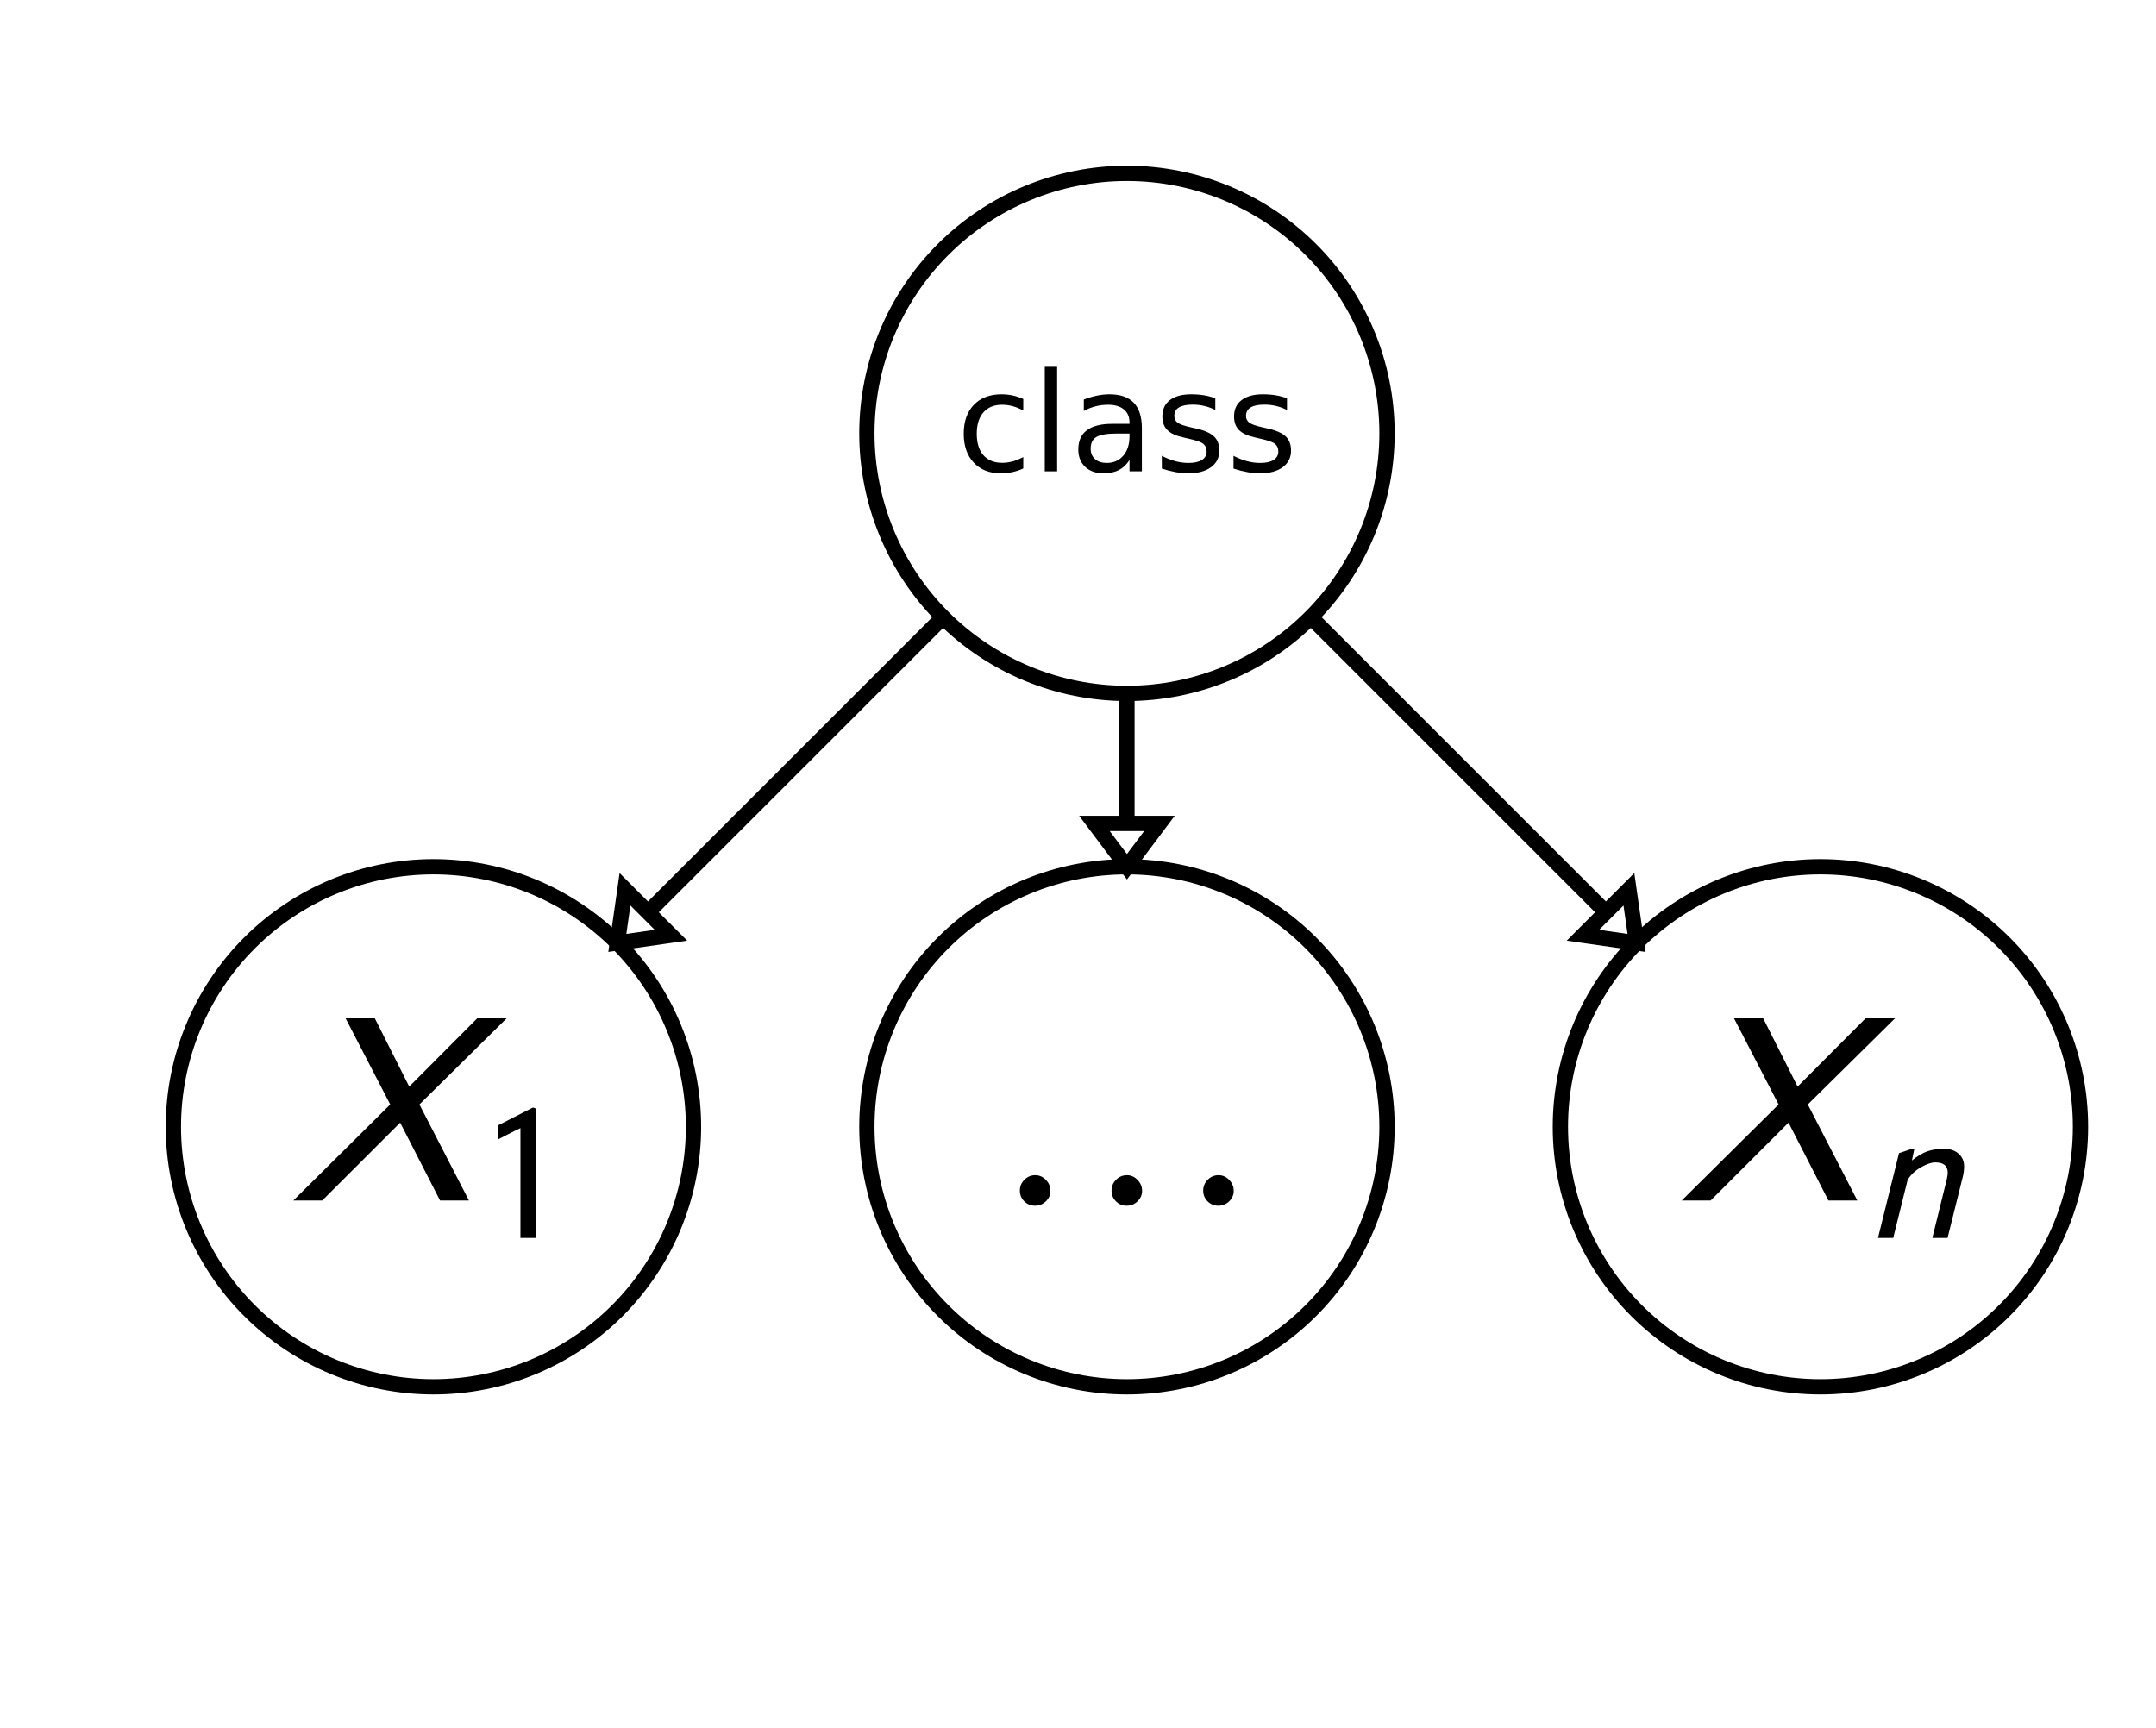
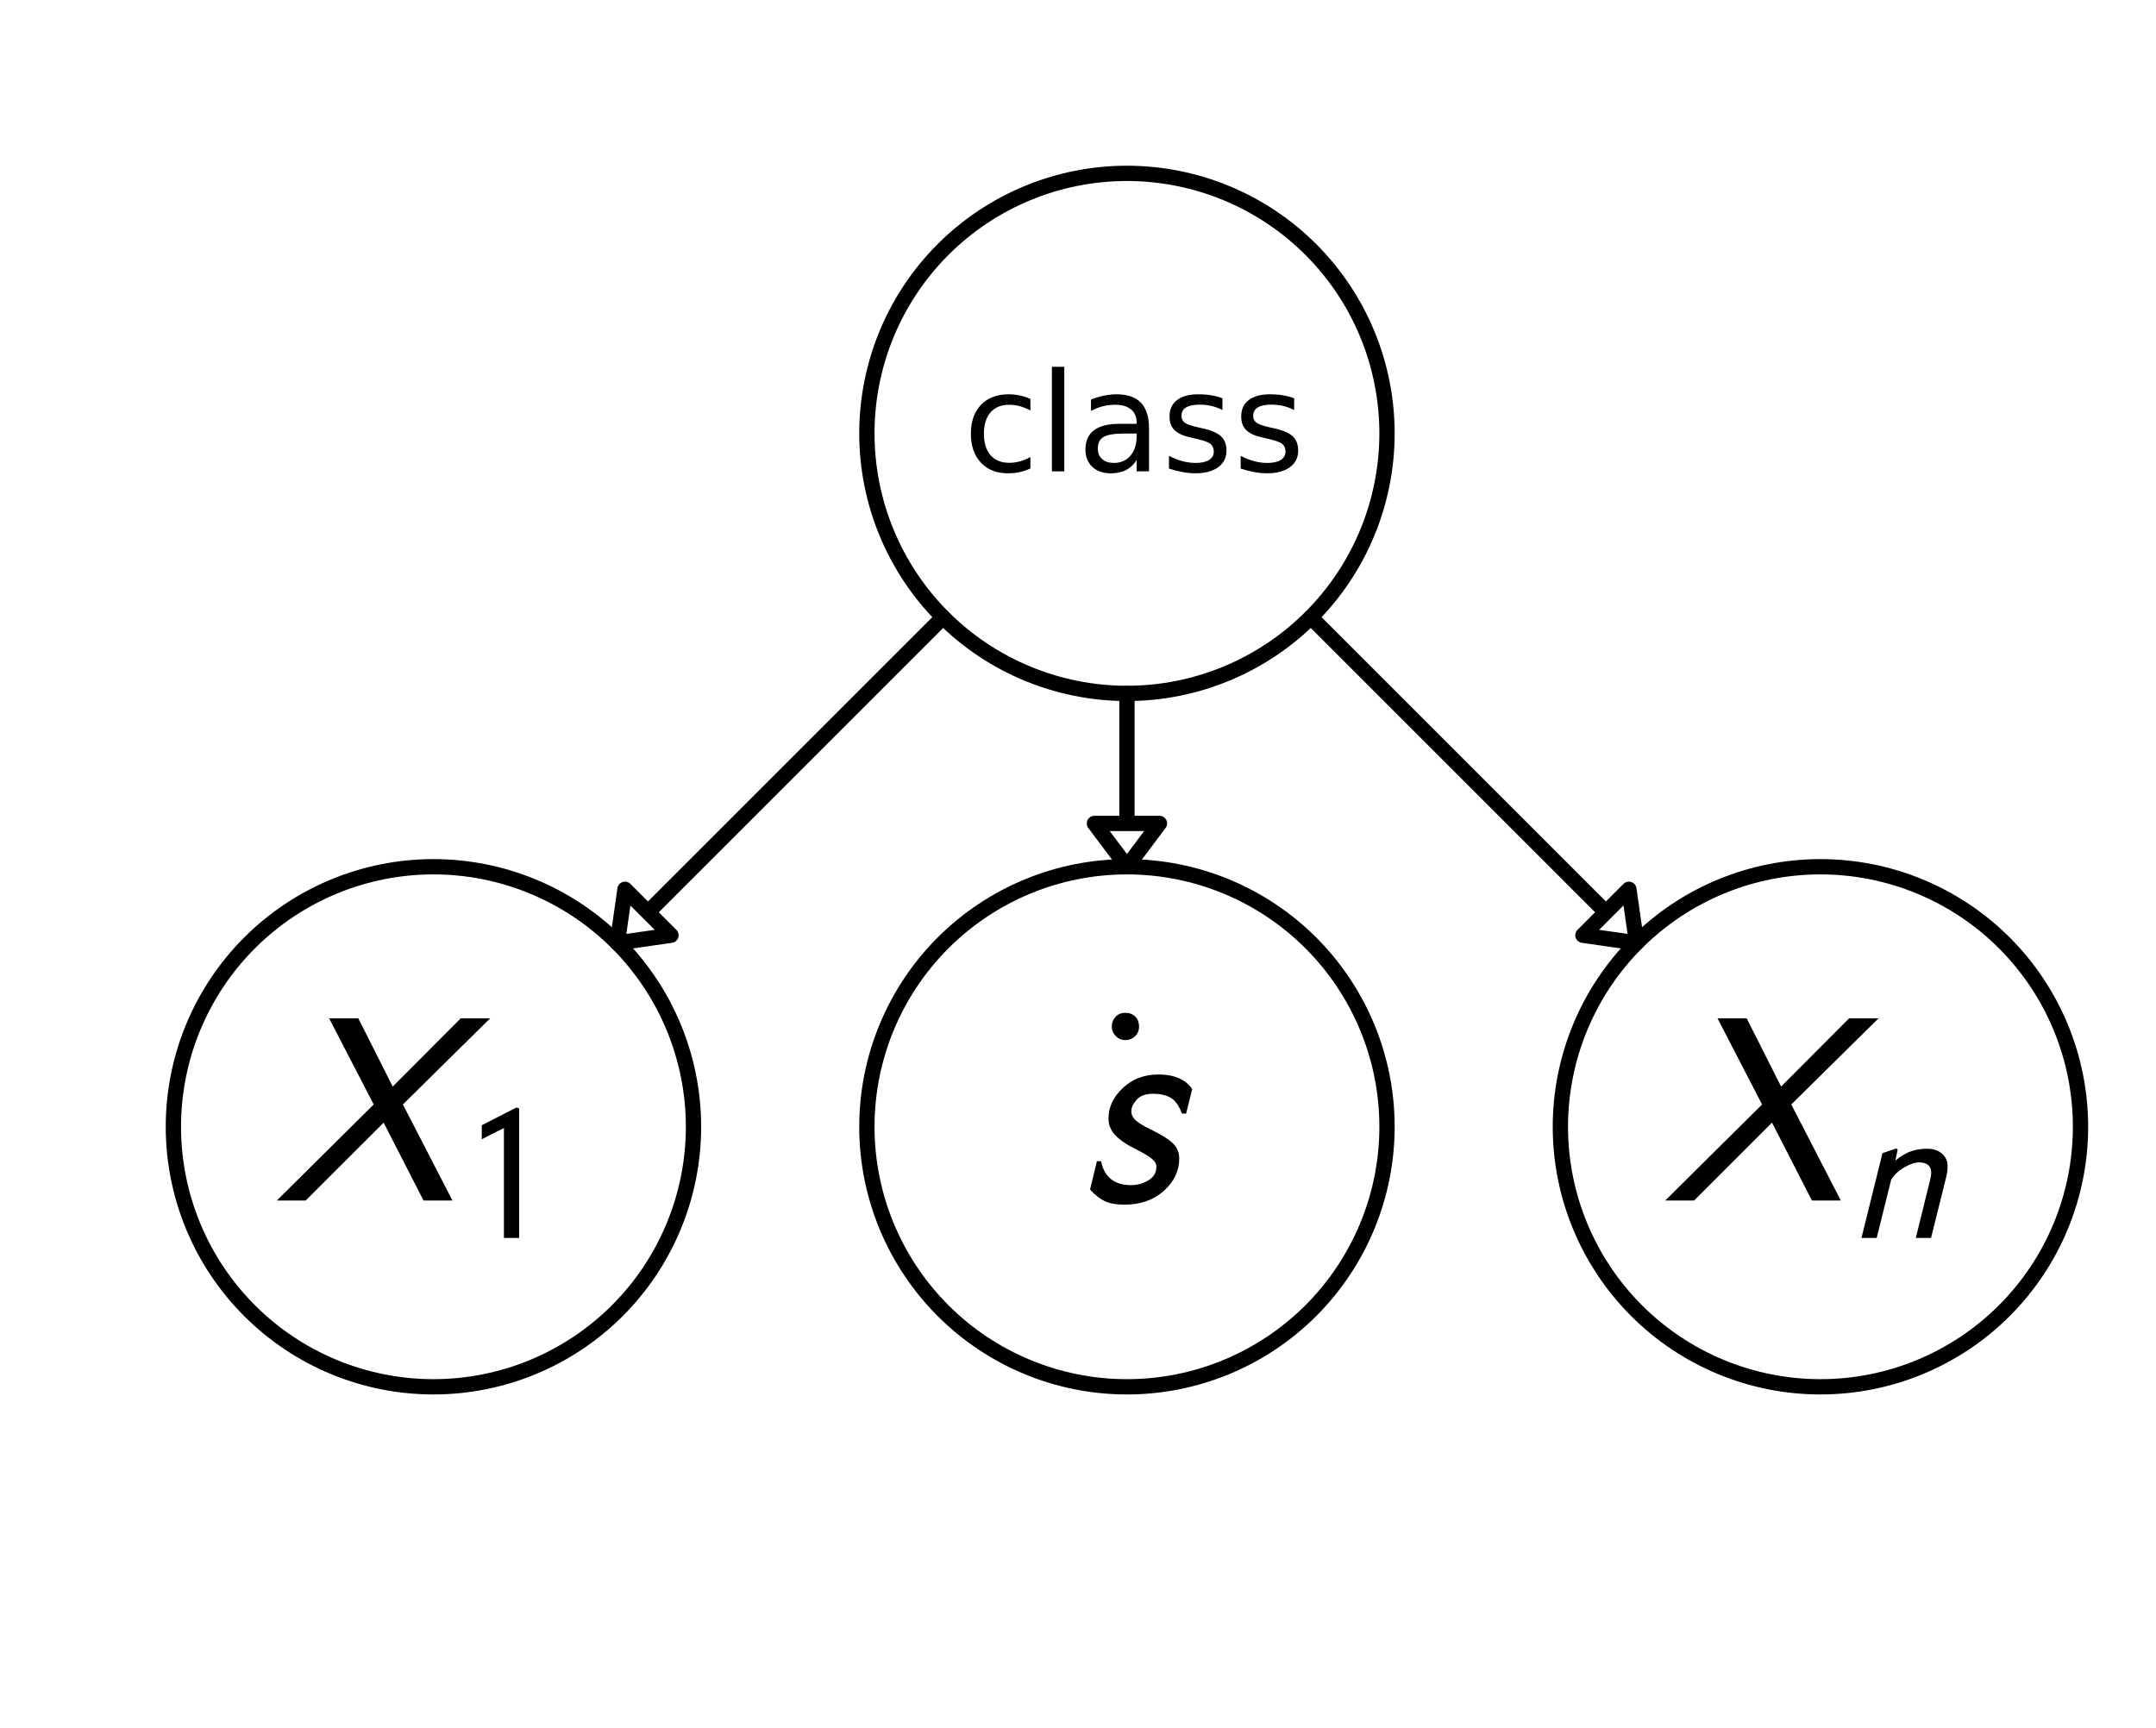
<svg xmlns="http://www.w3.org/2000/svg" xmlns:xlink="http://www.w3.org/1999/xlink" height="113pt" version="1.1" viewBox="0 0 141 113" width="141pt">
  <defs>
-     <clipPath id="pca0e51aafb">
+     <clipPath id="p16f9e740cd">
      <rect height="113.386" width="141.732" x="0.0" y="0.0" />
    </clipPath>
  </defs>
  <defs>
    <style type="text/css">
- *{stroke-linecap:butt;stroke-linejoin:round;stroke-miterlimit:100000;}
+ *{stroke-linecap:butt;stroke-linejoin:round;}
  </style>
  </defs>
  <g id="figure_1">
    <g id="patch_1">
-       <path d="M 0 113.386  L 141.732 113.386  L 141.732 0  L 0 0  z " style="fill:#ffffff;" />
+       <path d=" M0 113.386 L141.732 113.386 L141.732 0 L0 0 z " style="fill:#ffffff;" />
    </g>
    <g id="axes_1">
      <g id="patch_2">
-         <path clip-path="url(#pca0e51aafb)" d="M 40.373 61.674  L 40.874 58.167  L 42.377 59.67  L 61.674 40.373  L 61.674 40.373  L 42.377 59.67  L 43.881 61.173  L 40.373 61.674  z " style="fill:none;stroke:#000000;stroke-linejoin:miter;" />
+         <path clip-path="url(#p16f9e740cd)" d=" M40.373 61.674 L40.874 58.167 L42.377 59.67 L61.674 40.373 L61.674 40.373 L42.377 59.67 L43.88 61.173 z " style="fill:none;stroke:#000000;" />
      </g>
      <g id="patch_3">
-         <path clip-path="url(#pca0e51aafb)" d="M 107.029 61.674  L 103.521 61.173  L 105.024 59.67  L 85.727 40.373  L 85.727 40.373  L 105.024 59.67  L 106.528 58.167  L 107.029 61.674  z " style="fill:none;stroke:#000000;stroke-linejoin:miter;" />
+         <path clip-path="url(#p16f9e740cd)" d=" M107.029 61.674 L103.521 61.173 L105.024 59.67 L85.727 40.373 L85.727 40.373 L105.024 59.67 L106.528 58.167 z " style="fill:none;stroke:#000000;" />
      </g>
      <g id="patch_4">
-         <path clip-path="url(#pca0e51aafb)" d="M 73.701 56.693  L 71.575 53.858  L 73.701 53.858  L 73.701 45.354  L 73.701 45.354  L 73.701 53.858  L 75.827 53.858  L 73.701 56.693  z " style="fill:none;stroke:#000000;stroke-linejoin:miter;" />
+         <path clip-path="url(#p16f9e740cd)" d=" M73.701 56.693 L71.575 53.858 L73.701 53.858 L73.701 45.354 L73.701 45.354 L73.701 53.858 L75.827 53.858 z " style="fill:none;stroke:#000000;" />
      </g>
      <g id="patch_5">
-         <path clip-path="url(#pca0e51aafb)" d="M 28.346 90.709  C 32.857 90.709 37.183 88.917 40.373 85.727  C 43.562 82.538 45.354 78.211 45.354 73.701  C 45.354 69.19 43.562 64.864 40.373 61.674  C 37.183 58.485 32.857 56.693 28.346 56.693  C 23.836 56.693 19.51 58.485 16.32 61.674  C 13.131 64.864 11.339 69.19 11.339 73.701  C 11.339 78.211 13.131 82.538 16.32 85.727  C 19.51 88.917 23.836 90.709 28.346 90.709  L 28.346 90.709  z " style="fill:none;stroke:#000000;stroke-linejoin:miter;" />
+         <path clip-path="url(#p16f9e740cd)" d=" M119.055 90.709 C123.566 90.709 127.892 88.917 131.082 85.727 C134.271 82.538 136.063 78.211 136.063 73.701 C136.063 69.19 134.271 64.864 131.082 61.674 C127.892 58.485 123.566 56.693 119.055 56.693 C114.545 56.693 110.218 58.485 107.029 61.674 C103.839 64.864 102.047 69.19 102.047 73.701 C102.047 78.211 103.839 82.538 107.029 85.727 C110.218 88.917 114.545 90.709 119.055 90.709 z " style="fill:none;stroke:#000000;" />
      </g>
      <g id="patch_6">
-         <path clip-path="url(#pca0e51aafb)" d="M 119.055 90.709  C 123.566 90.709 127.892 88.917 131.082 85.727  C 134.271 82.538 136.063 78.211 136.063 73.701  C 136.063 69.19 134.271 64.864 131.082 61.674  C 127.892 58.485 123.566 56.693 119.055 56.693  C 114.545 56.693 110.218 58.485 107.029 61.674  C 103.839 64.864 102.047 69.19 102.047 73.701  C 102.047 78.211 103.839 82.538 107.029 85.727  C 110.218 88.917 114.545 90.709 119.055 90.709  L 119.055 90.709  z " style="fill:none;stroke:#000000;stroke-linejoin:miter;" />
+         <path clip-path="url(#p16f9e740cd)" d=" M73.701 90.709 C78.211 90.709 82.538 88.917 85.727 85.727 C88.917 82.538 90.709 78.211 90.709 73.701 C90.709 69.19 88.917 64.864 85.727 61.674 C82.538 58.485 78.211 56.693 73.701 56.693 C69.19 56.693 64.864 58.485 61.674 61.674 C58.485 64.864 56.693 69.19 56.693 73.701 C56.693 78.211 58.485 82.538 61.674 85.727 C64.864 88.917 69.19 90.709 73.701 90.709 z " style="fill:none;stroke:#000000;" />
      </g>
      <g id="patch_7">
-         <path clip-path="url(#pca0e51aafb)" d="M 73.701 45.354  C 78.211 45.354 82.538 43.562 85.727 40.373  C 88.917 37.183 90.709 32.857 90.709 28.346  C 90.709 23.836 88.917 19.51 85.727 16.32  C 82.538 13.131 78.211 11.339 73.701 11.339  C 69.19 11.339 64.864 13.131 61.674 16.32  C 58.485 19.51 56.693 23.836 56.693 28.346  C 56.693 32.857 58.485 37.183 61.674 40.373  C 64.864 43.562 69.19 45.354 73.701 45.354  L 73.701 45.354  z " style="fill:none;stroke:#000000;stroke-linejoin:miter;" />
+         <path clip-path="url(#p16f9e740cd)" d=" M73.701 45.354 C78.211 45.354 82.538 43.562 85.727 40.373 C88.917 37.183 90.709 32.857 90.709 28.346 C90.709 23.836 88.917 19.509 85.727 16.32 C82.538 13.131 78.211 11.339 73.701 11.339 C69.19 11.339 64.864 13.131 61.674 16.32 C58.485 19.509 56.693 23.836 56.693 28.346 C56.693 32.857 58.485 37.183 61.674 40.373 C64.864 43.562 69.19 45.354 73.701 45.354 z " style="fill:none;stroke:#000000;" />
      </g>
      <g id="patch_8">
-         <path clip-path="url(#pca0e51aafb)" d="M 73.701 90.709  C 78.211 90.709 82.538 88.917 85.727 85.727  C 88.917 82.538 90.709 78.211 90.709 73.701  C 90.709 69.19 88.917 64.864 85.727 61.674  C 82.538 58.485 78.211 56.693 73.701 56.693  C 69.19 56.693 64.864 58.485 61.674 61.674  C 58.485 64.864 56.693 69.19 56.693 73.701  C 56.693 78.211 58.485 82.538 61.674 85.727  C 64.864 88.917 69.19 90.709 73.701 90.709  L 73.701 90.709  z " style="fill:none;stroke:#000000;stroke-linejoin:miter;" />
+         <path clip-path="url(#p16f9e740cd)" d=" M28.346 90.709 C32.857 90.709 37.183 88.917 40.373 85.727 C43.562 82.538 45.354 78.211 45.354 73.701 C45.354 69.19 43.562 64.864 40.373 61.674 C37.183 58.485 32.857 56.693 28.346 56.693 C23.836 56.693 19.509 58.485 16.32 61.674 C13.131 64.864 11.339 69.19 11.339 73.701 C11.339 78.211 13.131 82.538 16.32 85.727 C19.509 88.917 23.836 90.709 28.346 90.709 z " style="fill:none;stroke:#000000;" />
      </g>
      <g id="matplotlib.axis_1" />
      <g id="matplotlib.axis_2" />
      <g id="text_1">
        <defs>
-           <path d="M 80.594 66.203  L 48.906 34.906  L 66.906 0  L 56.406 0  L 41.906 28.297  L 13.594 0  L 3.094 0  L 38.297 34.906  L 22.094 66.203  L 32.703 66.203  L 45.203 41.406  L 69.906 66.203  z " id="STIXGeneral-Italic-1d61f" />
-           <path d="M 30.203 0  L 22.297 0  L 22.297 57  Q 20.094 56 15.75 53.75  Q 11.406 51.5 10.797 51.203  L 10.797 58.5  L 28.797 67.703  L 30.203 67.203  z " id="STIXGeneral-Regular-1d7e3" />
+           <path d=" M80.594 66.203 L48.906 34.906 L66.906 0 L56.406 0 L41.906 28.297 L13.594 0 L3.094 0 L38.297 34.906 L22.094 66.203 L32.703 66.203 L45.203 41.406 L69.906 66.203 z " id="STIXGeneral-Italic-1d61f" />
+           <path d=" M25.094 45.906 L23.906 40.203 Q28.406 43.797 32.203 45.047 Q36 46.297 40.5 46.297 Q45.203 46.297 48.094 43.75 Q51 41.203 51 37.203 Q51 34.797 50.406 32.094 L42.406 0 L34.5 0 L42 30.406 Q42.5 32.594 42.5 33.906 Q42.5 39.203 36 39.203 Q33.094 39.203 28.641 36.703 Q24.203 34.203 21.703 30.203 L14.203 0 L6.297 0 L17.203 44 L24.297 46.406 z " id="STIXGeneral-Italic-1d62f" />
        </defs>
-         <g transform="translate(18.62646 78.66766)scale(0.18 -0.18)">
+         <g transform="translate(108.3451 78.66766)scale(0.18 -0.18)">
          <use transform="translate(0.0 0.796875)" xlink:href="#STIXGeneral-Italic-1d61f" />
-           <use transform="translate(69.99998 -12.79219)scale(0.7)" xlink:href="#STIXGeneral-Regular-1d7e3" />
+           <use transform="translate(69.99998 -12.79219)scale(0.7)" xlink:href="#STIXGeneral-Italic-1d62f" />
        </g>
      </g>
      <g id="text_2">
        <defs>
-           <path d="M 25.094 45.906  L 23.906 40.203  Q 28.406 43.797 32.203 45.047  Q 36 46.297 40.5 46.297  Q 45.203 46.297 48.094 43.75  Q 51 41.203 51 37.203  Q 51 34.797 50.406 32.094  L 42.406 0  L 34.5 0  L 42 30.406  Q 42.5 32.594 42.5 33.906  Q 42.5 39.203 36 39.203  Q 33.094 39.203 28.641 36.703  Q 24.203 34.203 21.703 30.203  L 14.203 0  L 6.297 0  L 17.203 44  L 24.297 46.406  z " id="STIXGeneral-Italic-1d62f" />
+           <path d=" M-18.094 57.203 Q-18.094 55.094 -19.547 53.688 Q-21 52.297 -23.094 52.297 Q-25.094 52.297 -26.547 53.75 Q-28 55.203 -28 57.203 Q-28 59.297 -26.641 60.75 Q-25.297 62.203 -23.094 62.203 Q-20.797 62.203 -19.438 60.797 Q-18.094 59.406 -18.094 57.203" id="STIXGeneral-Regular-307" />
+           <path d=" M43.203 41 L41 32.094 L39.5 32.094 Q37.797 36.5 35.297 37.891 Q32.797 39.297 28.891 39.297 Q25 39.297 23.047 37.141 Q21.094 35 21.094 33 Q21.094 31 22.797 29.547 Q24.5 28.094 27.797 26.5 Q33.797 23.594 36.141 21.344 Q38.5 19.094 38.5 15.797 Q38.5 9 32.891 4 Q27.297 -1 18.594 -1 Q14.094 -1 11.391 0.297 Q8.703 1.594 6.094 4.5 L8.594 14.797 L10.094 14.797 Q11.906 6.094 21 6.094 Q24.406 6.094 27.297 7.844 Q30.203 9.594 30.203 12.797 Q30.203 14.297 28.594 15.641 Q27 17 23.203 18.906 Q17.703 21.594 15.25 24.25 Q12.797 26.906 12.797 30.297 Q12.797 36.5 18 41.391 Q23.203 46.297 30.906 46.297 Q39.594 46.297 43.203 41" id="STIXGeneral-Italic-1d634" />
        </defs>
-         <g transform="translate(109.4251 78.66766)scale(0.18 -0.18)">
-           <use transform="translate(0.0 0.796875)" xlink:href="#STIXGeneral-Italic-1d61f" />
-           <use transform="translate(69.99998 -12.79219)scale(0.7)" xlink:href="#STIXGeneral-Italic-1d62f" />
+         <g transform="translate(70.19079 78.66766)scale(0.18 -0.18)">
+           <use transform="translate(42.0 6.796875)" xlink:href="#STIXGeneral-Regular-307" />
+           <use transform="translate(0.0 0.296875)" xlink:href="#STIXGeneral-Italic-1d634" />
        </g>
      </g>
      <g id="text_3">
        <defs>
-           <path d="M 48.781 52.594  L 48.781 44.188  Q 44.969 46.297 41.141 47.344  Q 37.312 48.391 33.406 48.391  Q 24.656 48.391 19.812 42.844  Q 14.984 37.312 14.984 27.297  Q 14.984 17.281 19.812 11.734  Q 24.656 6.203 33.406 6.203  Q 37.312 6.203 41.141 7.25  Q 44.969 8.297 48.781 10.406  L 48.781 2.094  Q 45.016 0.344 40.984 -0.531  Q 36.969 -1.422 32.422 -1.422  Q 20.062 -1.422 12.781 6.344  Q 5.516 14.109 5.516 27.297  Q 5.516 40.672 12.859 48.328  Q 20.219 56 33.016 56  Q 37.156 56 41.109 55.141  Q 45.062 54.297 48.781 52.594  " id="BitstreamVeraSans-Roman-63" />
-           <path d="M 44.281 53.078  L 44.281 44.578  Q 40.484 46.531 36.375 47.5  Q 32.281 48.484 27.875 48.484  Q 21.188 48.484 17.844 46.438  Q 14.5 44.391 14.5 40.281  Q 14.5 37.156 16.891 35.375  Q 19.281 33.594 26.516 31.984  L 29.594 31.297  Q 39.156 29.25 43.188 25.516  Q 47.219 21.781 47.219 15.094  Q 47.219 7.469 41.188 3.016  Q 35.156 -1.422 24.609 -1.422  Q 20.219 -1.422 15.453 -0.562  Q 10.688 0.297 5.422 2  L 5.422 11.281  Q 10.406 8.688 15.234 7.391  Q 20.062 6.109 24.812 6.109  Q 31.156 6.109 34.562 8.281  Q 37.984 10.453 37.984 14.406  Q 37.984 18.062 35.516 20.016  Q 33.062 21.969 24.703 23.781  L 21.578 24.516  Q 13.234 26.266 9.516 29.906  Q 5.812 33.547 5.812 39.891  Q 5.812 47.609 11.281 51.797  Q 16.75 56 26.812 56  Q 31.781 56 36.172 55.266  Q 40.578 54.547 44.281 53.078  " id="BitstreamVeraSans-Roman-73" />
-           <path d="M 34.281 27.484  Q 23.391 27.484 19.188 25  Q 14.984 22.516 14.984 16.5  Q 14.984 11.719 18.141 8.906  Q 21.297 6.109 26.703 6.109  Q 34.188 6.109 38.703 11.406  Q 43.219 16.703 43.219 25.484  L 43.219 27.484  z M 52.203 31.203  L 52.203 0  L 43.219 0  L 43.219 8.297  Q 40.141 3.328 35.547 0.953  Q 30.953 -1.422 24.312 -1.422  Q 15.922 -1.422 10.953 3.297  Q 6 8.016 6 15.922  Q 6 25.141 12.172 29.828  Q 18.359 34.516 30.609 34.516  L 43.219 34.516  L 43.219 35.406  Q 43.219 41.609 39.141 45  Q 35.062 48.391 27.688 48.391  Q 23 48.391 18.547 47.266  Q 14.109 46.141 10.016 43.891  L 10.016 52.203  Q 14.938 54.109 19.578 55.047  Q 24.219 56 28.609 56  Q 40.484 56 46.344 49.844  Q 52.203 43.703 52.203 31.203  " id="BitstreamVeraSans-Roman-61" />
-           <path d="M 9.422 75.984  L 18.406 75.984  L 18.406 0  L 9.422 0  z " id="BitstreamVeraSans-Roman-6c" />
+           <path d=" M34.281 27.484 Q23.391 27.484 19.188 25 Q14.984 22.516 14.984 16.5 Q14.984 11.719 18.141 8.906 Q21.297 6.109 26.703 6.109 Q34.188 6.109 38.703 11.406 Q43.219 16.703 43.219 25.484 L43.219 27.484 z  M52.203 31.203 L52.203 0 L43.219 0 L43.219 8.297 Q40.141 3.328 35.547 0.953 Q30.953 -1.422 24.312 -1.422 Q15.922 -1.422 10.953 3.297 Q6 8.016 6 15.922 Q6 25.141 12.172 29.828 Q18.359 34.516 30.609 34.516 L43.219 34.516 L43.219 35.406 Q43.219 41.609 39.141 45 Q35.062 48.391 27.688 48.391 Q23 48.391 18.547 47.266 Q14.109 46.141 10.016 43.891 L10.016 52.203 Q14.938 54.109 19.578 55.047 Q24.219 56 28.609 56 Q40.484 56 46.344 49.844 Q52.203 43.703 52.203 31.203" id="BitstreamVeraSans-Roman-61" />
+           <path d=" M9.422 75.984 L18.406 75.984 L18.406 0 L9.422 0 z " id="BitstreamVeraSans-Roman-6c" />
+           <path d=" M48.781 52.594 L48.781 44.188 Q44.969 46.297 41.141 47.344 Q37.312 48.391 33.406 48.391 Q24.656 48.391 19.812 42.844 Q14.984 37.312 14.984 27.297 Q14.984 17.281 19.812 11.734 Q24.656 6.203 33.406 6.203 Q37.312 6.203 41.141 7.25 Q44.969 8.297 48.781 10.406 L48.781 2.094 Q45.016 0.344 40.984 -0.531 Q36.969 -1.422 32.422 -1.422 Q20.062 -1.422 12.781 6.344 Q5.516 14.109 5.516 27.297 Q5.516 40.672 12.859 48.328 Q20.219 56 33.016 56 Q37.156 56 41.109 55.141 Q45.062 54.297 48.781 52.594" id="BitstreamVeraSans-Roman-63" />
+           <path d=" M44.281 53.078 L44.281 44.578 Q40.484 46.531 36.375 47.5 Q32.281 48.484 27.875 48.484 Q21.188 48.484 17.844 46.438 Q14.5 44.391 14.5 40.281 Q14.5 37.156 16.891 35.375 Q19.281 33.594 26.516 31.984 L29.594 31.297 Q39.156 29.25 43.188 25.516 Q47.219 21.781 47.219 15.094 Q47.219 7.469 41.188 3.016 Q35.156 -1.422 24.609 -1.422 Q20.219 -1.422 15.453 -0.562 Q10.688 0.297 5.422 2 L5.422 11.281 Q10.406 8.688 15.234 7.391 Q20.062 6.109 24.812 6.109 Q31.156 6.109 34.562 8.281 Q37.984 10.453 37.984 14.406 Q37.984 18.062 35.516 20.016 Q33.062 21.969 24.703 23.781 L21.578 24.516 Q13.234 26.266 9.516 29.906 Q5.812 33.547 5.812 39.891 Q5.812 47.609 11.281 51.797 Q16.75 56 26.812 56 Q31.781 56 36.172 55.266 Q40.578 54.547 44.281 53.078" id="BitstreamVeraSans-Roman-73" />
        </defs>
-         <g transform="translate(62.53024 30.82989)scale(0.09 -0.09)">
+         <g transform="translate(62.99782 30.82989)scale(0.09 -0.09)">
          <use xlink:href="#BitstreamVeraSans-Roman-63" />
          <use x="54.98" xlink:href="#BitstreamVeraSans-Roman-6c" />
          <use x="82.764" xlink:href="#BitstreamVeraSans-Roman-61" />
          <use x="144.043" xlink:href="#BitstreamVeraSans-Roman-73" />
          <use x="196.143" xlink:href="#BitstreamVeraSans-Roman-73" />
        </g>
      </g>
      <g id="text_4">
        <defs>
-           <path d="M 88.797 4.297  Q 88.797 2.094 87.141 0.5  Q 85.5 -1.094 83.203 -1.094  Q 80.906 -1.094 79.297 0.5  Q 77.703 2.094 77.703 4.391  Q 77.703 6.703 79.344 8.344  Q 81 10 83.297 10  Q 85.5 10 87.141 8.297  Q 88.797 6.594 88.797 4.297  M 55.5 4.297  Q 55.5 2.094 53.844 0.5  Q 52.203 -1.094 49.891 -1.094  Q 47.594 -1.094 46 0.5  Q 44.406 2.094 44.406 4.391  Q 44.406 6.703 46.047 8.344  Q 47.703 10 50 10  Q 52.203 10 53.844 8.297  Q 55.5 6.594 55.5 4.297  M 22.203 4.297  Q 22.203 2.094 20.547 0.5  Q 18.906 -1.094 16.594 -1.094  Q 14.297 -1.094 12.688 0.5  Q 11.094 2.094 11.094 4.391  Q 11.094 6.703 12.75 8.344  Q 14.406 10 16.703 10  Q 18.906 10 20.547 8.297  Q 22.203 6.594 22.203 4.297  " id="STIXGeneral-Regular-2026" />
+           <path d=" M30.203 0 L22.297 0 L22.297 57 Q20.094 56 15.75 53.75 Q11.406 51.5 10.797 51.203 L10.797 58.5 L28.797 67.703 L30.203 67.203 z " id="STIXGeneral-Regular-1d7e3" />
        </defs>
-         <g transform="translate(64.70079 78.66766)scale(0.18 -0.18)">
-           <use xlink:href="#STIXGeneral-Regular-2026" />
+         <g transform="translate(17.54646 78.66766)scale(0.18 -0.18)">
+           <use transform="translate(0.0 0.796875)" xlink:href="#STIXGeneral-Italic-1d61f" />
+           <use transform="translate(69.99998 -12.79219)scale(0.7)" xlink:href="#STIXGeneral-Regular-1d7e3" />
        </g>
      </g>
    </g>
  </g>
</svg>
